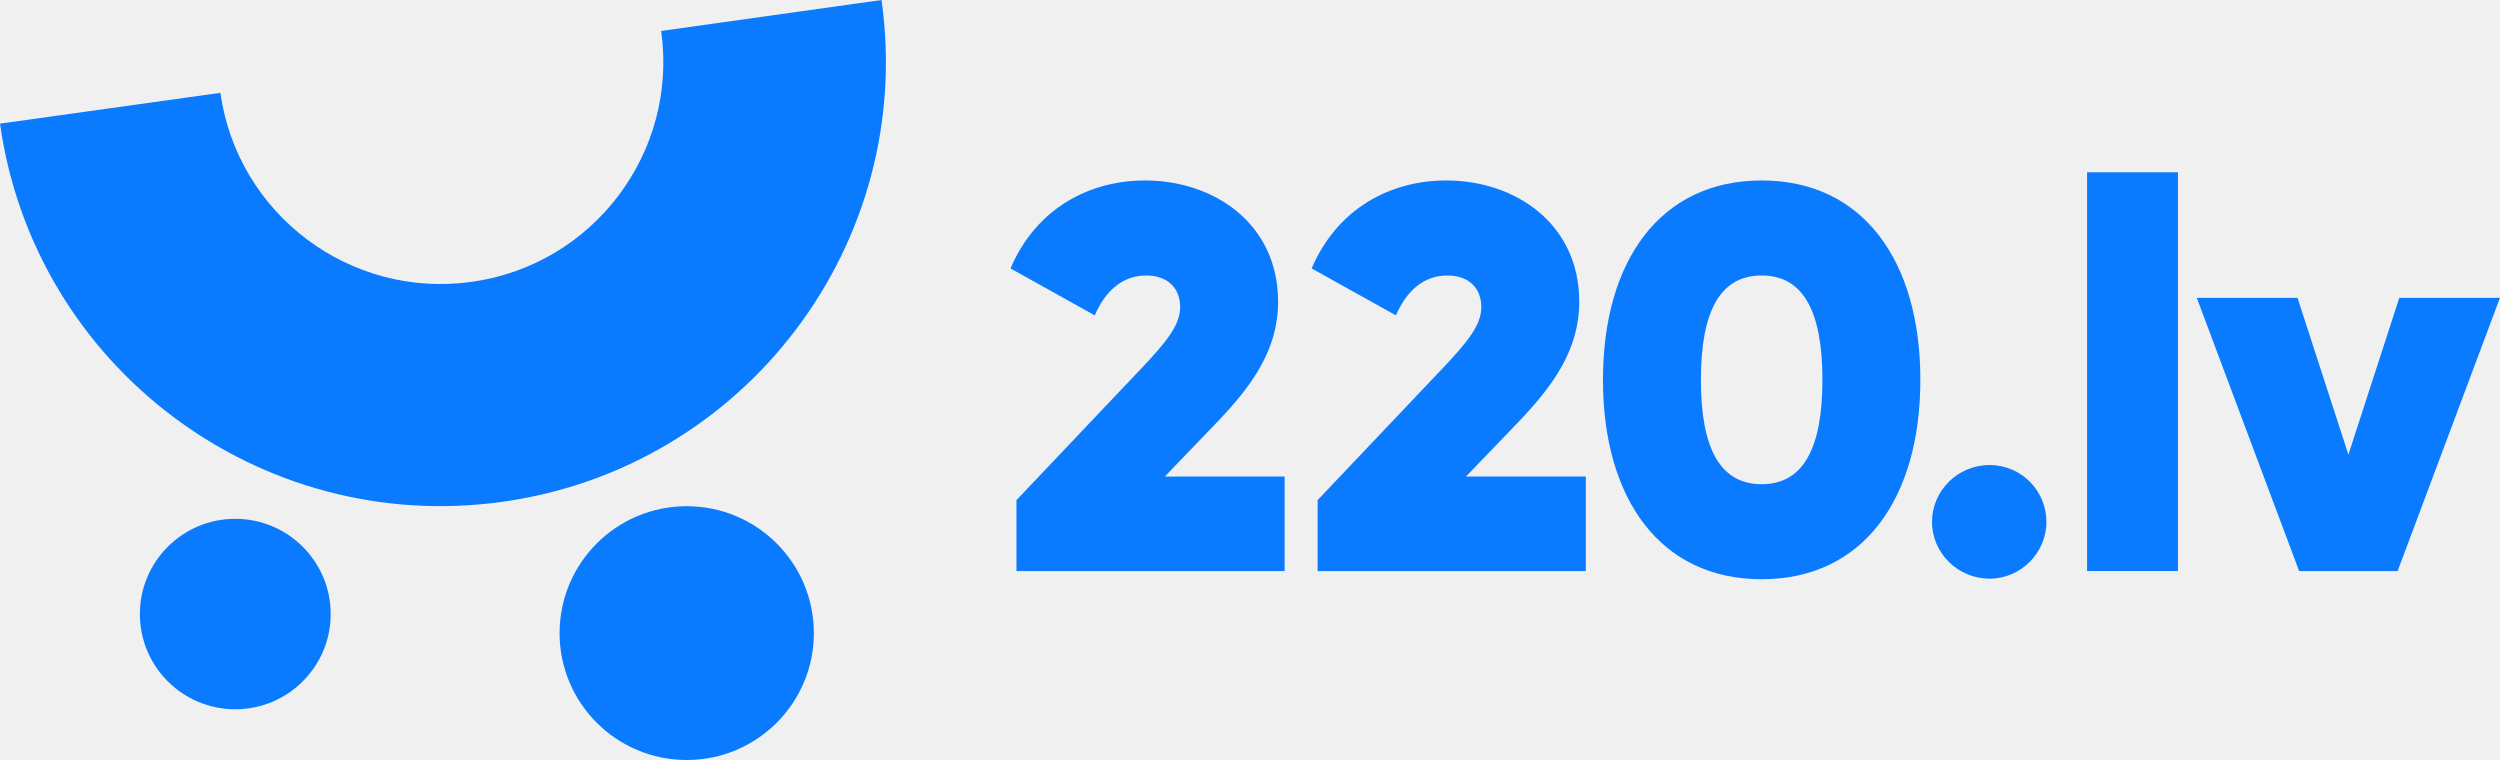
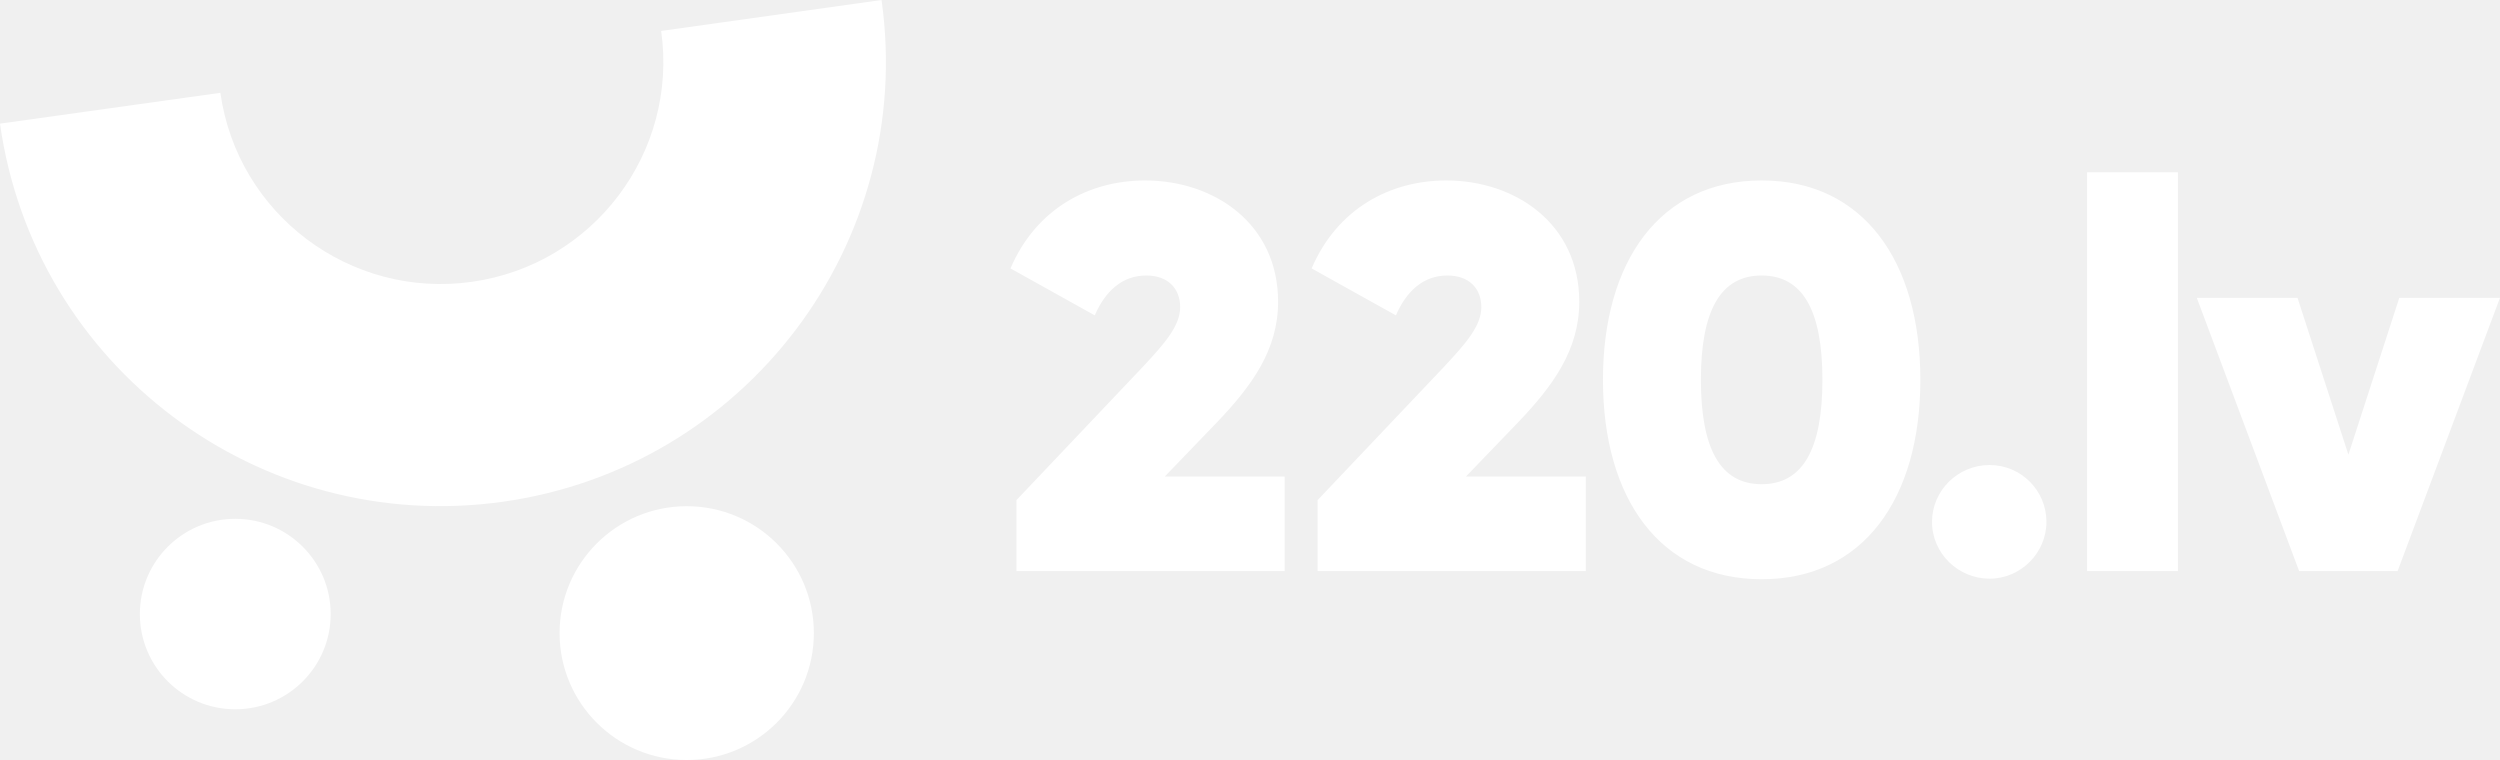
- <svg xmlns="http://www.w3.org/2000/svg" width="125" height="38" viewBox="0 0 125 38" fill="#0A7BFF">
-   <path d="M34.336 38C37.847 38 40.693 35.159 40.693 31.655C40.693 28.151 37.847 25.31 34.336 25.31C30.825 25.31 27.979 28.151 27.979 31.655C27.979 35.159 30.825 38 34.336 38Z" fill="#0A7BFF" />
-   <path d="M11.763 35.464C14.398 35.464 16.534 33.332 16.534 30.703C16.534 28.073 14.398 25.941 11.763 25.941C9.129 25.941 6.993 28.073 6.993 30.703C6.993 33.332 9.129 35.464 11.763 35.464Z" fill="#0A7BFF" />
+ <svg xmlns="http://www.w3.org/2000/svg" width="125" height="38" viewBox="0 0 125 38" fill="#ffffff">
+   <path d="M34.336 38C37.847 38 40.693 35.159 40.693 31.655C40.693 28.151 37.847 25.31 34.336 25.31C30.825 25.31 27.979 28.151 27.979 31.655C27.979 35.159 30.825 38 34.336 38Z" fill="#ffffff" />
+   <path d="M11.763 35.464C14.398 35.464 16.534 33.332 16.534 30.703C16.534 28.073 14.398 25.941 11.763 25.941C9.129 25.941 6.993 28.073 6.993 30.703C6.993 33.332 9.129 35.464 11.763 35.464Z" fill="#ffffff" />
  <path d="M44.077 0L33.058 1.547C33.913 7.621 29.674 13.239 23.588 14.092C17.503 14.946 11.874 10.715 11.019 4.641L0 6.182C1.71 18.33 12.964 26.795 25.135 25.088C37.306 23.381 45.787 12.148 44.077 0Z" fill="0A7BFF" />
-   <path d="M50.826 25.002L57.174 18.308C58.242 17.162 59.008 16.287 59.008 15.359C59.008 14.431 58.406 13.775 57.31 13.775C56.106 13.775 55.257 14.567 54.738 15.769L50.524 13.421C51.811 10.416 54.463 9.023 57.254 9.023C60.703 9.023 63.905 11.18 63.905 15.088C63.905 17.491 62.593 19.294 60.839 21.125L58.239 23.827H64.232V28.552H50.823V25.002H50.826Z" fill="#0A7BFF" />
-   <path d="M65.884 25.002L72.232 18.308C73.3 17.162 74.066 16.287 74.066 15.359C74.066 14.431 73.464 13.775 72.368 13.775C71.163 13.775 70.314 14.567 69.796 15.769L65.581 13.421C66.869 10.416 69.521 9.023 72.312 9.023C75.761 9.023 78.963 11.18 78.963 15.088C78.963 17.491 77.65 19.294 75.897 21.125L73.297 23.827H79.29V28.552H65.881V25.002H65.884Z" fill="#0A7BFF" />
-   <path d="M80.148 18.992C80.148 13.066 82.995 9.023 88.083 9.023C93.171 9.023 96.018 13.066 96.018 18.992C96.018 24.918 93.171 28.962 88.083 28.962C82.995 28.962 80.148 24.918 80.148 18.992ZM91.121 18.992C91.121 15.522 90.136 13.775 88.083 13.775C86.03 13.775 85.045 15.522 85.045 18.992C85.045 22.462 86.03 24.21 88.083 24.21C90.136 24.21 91.121 22.462 91.121 18.992Z" fill="#0A7BFF" />
-   <path d="M96.601 26.092C96.601 24.536 97.889 23.251 99.476 23.251C101.063 23.251 102.322 24.536 102.322 26.092C102.322 27.649 101.035 28.934 99.476 28.934C97.917 28.934 96.601 27.676 96.601 26.092Z" fill="#0A7BFF" />
-   <path d="M104.354 8.613H108.896V28.552H104.354V8.613Z" fill="#0A7BFF" />
-   <path d="M124.997 14.894L119.881 28.552H114.956L109.84 14.894H114.876L117.42 22.733L119.964 14.894H125H124.997Z" fill="#0A7BFF" />
+   <path d="M50.826 25.002L57.174 18.308C58.242 17.162 59.008 16.287 59.008 15.359C59.008 14.431 58.406 13.775 57.31 13.775C56.106 13.775 55.257 14.567 54.738 15.769L50.524 13.421C51.811 10.416 54.463 9.023 57.254 9.023C60.703 9.023 63.905 11.18 63.905 15.088C63.905 17.491 62.593 19.294 60.839 21.125L58.239 23.827H64.232V28.552H50.823V25.002H50.826Z" fill="#ffffff" />
+   <path d="M65.884 25.002L72.232 18.308C73.3 17.162 74.066 16.287 74.066 15.359C74.066 14.431 73.464 13.775 72.368 13.775C71.163 13.775 70.314 14.567 69.796 15.769L65.581 13.421C66.869 10.416 69.521 9.023 72.312 9.023C75.761 9.023 78.963 11.18 78.963 15.088C78.963 17.491 77.65 19.294 75.897 21.125L73.297 23.827H79.29V28.552H65.881V25.002H65.884Z" fill="#ffffff" />
+   <path d="M80.148 18.992C80.148 13.066 82.995 9.023 88.083 9.023C93.171 9.023 96.018 13.066 96.018 18.992C96.018 24.918 93.171 28.962 88.083 28.962C82.995 28.962 80.148 24.918 80.148 18.992ZM91.121 18.992C91.121 15.522 90.136 13.775 88.083 13.775C86.03 13.775 85.045 15.522 85.045 18.992C85.045 22.462 86.03 24.21 88.083 24.21C90.136 24.21 91.121 22.462 91.121 18.992Z" fill="#ffffff" />
+   <path d="M96.601 26.092C96.601 24.536 97.889 23.251 99.476 23.251C101.063 23.251 102.322 24.536 102.322 26.092C102.322 27.649 101.035 28.934 99.476 28.934C97.917 28.934 96.601 27.676 96.601 26.092Z" fill="#ffffff" />
+   <path d="M104.354 8.613H108.896V28.552H104.354V8.613Z" fill="#ffffff" />
+   <path d="M124.997 14.894L119.881 28.552H114.956L109.84 14.894H114.876L117.42 22.733L119.964 14.894H125H124.997Z" fill="#ffffff" />
</svg>
